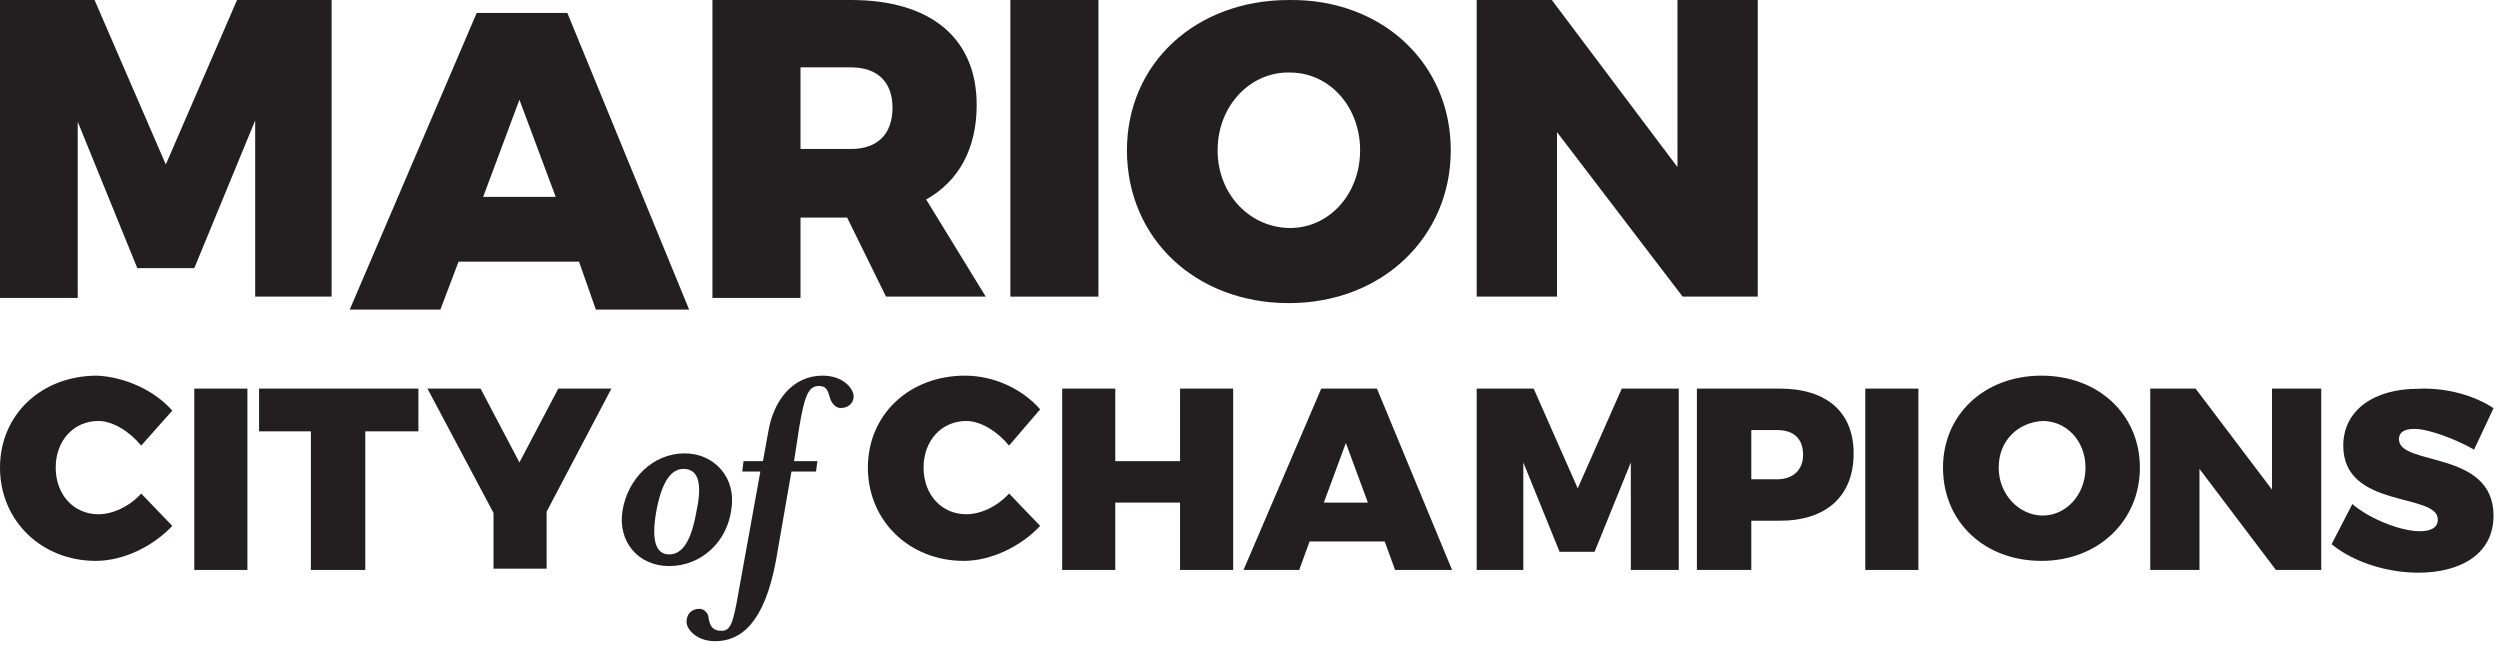
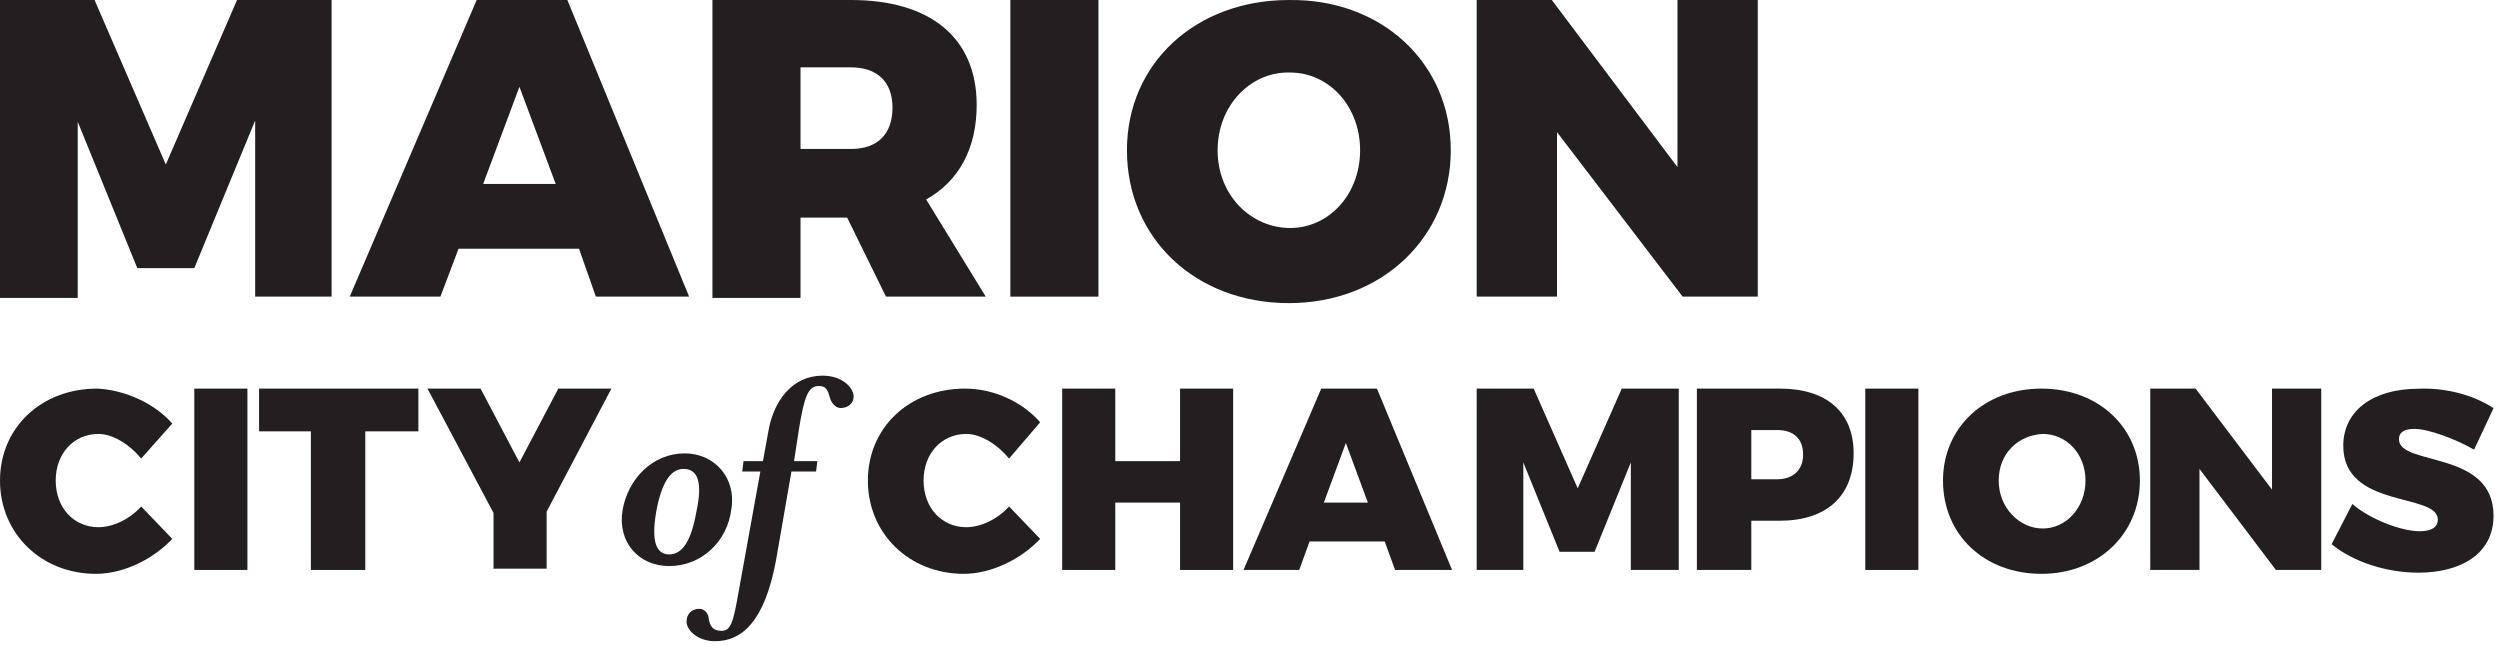
- <svg xmlns="http://www.w3.org/2000/svg" width="193" height="50" viewBox="0 0 193 50">
-   <g id="logo-com-champions" fill="#231F20">
-     <path d="M19.7 22.9V9.3L15 20.7h-4.4L6 9.4V23H0V0h7.3l5.5 12.7L18.3 0h7.3v22.9h-5.9z" id="line1_marion_m" />
-     <path d="M35.4 20.2L34 23.9h-7L36.8 1h7l9.4 22.9H46l-1.3-3.7h-9.3zm4.7-12.5l-2.8 7.5h5.6l-2.8-7.5z" id="line1_marion_a" />
-     <path d="M65.4 16.8h-3.6V23H55V0h10.7c6.1 0 9.7 2.9 9.7 8.1 0 3.4-1.4 5.9-3.9 7.3l4.6 7.5h-7.7l-3-6.1zm.3-5.3c2 0 3.2-1.1 3.2-3.2 0-2-1.2-3.1-3.2-3.1h-3.9v6.3h3.9z" id="line1_marion_r" />
-     <path id="line1_marion_i" d="M78 22.9V0h6.8v22.9z" />
-     <path d="M112 11.601c0 6.7-5.3 11.8-12.5 11.8s-12.5-5-12.5-11.8c0-6.7 5.3-11.6 12.5-11.6 7.2-.1 12.5 4.9 12.5 11.6zm-18 0c0 3.5 2.6 6 5.6 6 3 0 5.4-2.6 5.4-6s-2.4-6-5.4-6c-3-.1-5.6 2.5-5.6 6z" id="line1_marion_o" />
-     <path id="line1_marion_n" d="M129.9 22.9l-9.7-12.7v12.7H114V0h5.8l9.7 12.9V0h6.2v22.9z" />
-     <path d="M13.3 31.7l-2.4 2.7c-.9-1.1-2.2-1.9-3.3-1.9-1.9 0-3.3 1.5-3.3 3.6s1.4 3.6 3.3 3.6c1.1 0 2.4-.6 3.3-1.6l2.4 2.5c-1.5 1.6-3.8 2.7-5.9 2.7-4.2 0-7.4-3.1-7.4-7.2S3.2 29 7.5 29c2.1.1 4.4 1.1 5.8 2.7z" id="line2_city_letter_c" />
-     <path id="line2_city_letter_i" d="M15 44V30h4.1v14z" />
-     <path id="line2_city_letter_t" d="M28.2 33.3V44H24V33.3h-4V30h12.3v3.3z" />
-     <path id="line2_city_letter_y" d="M42.2 43.9h-4.1v-4.3L33 30h4.1l3 5.7 3-5.7h4.1l-5 9.5z" />
-     <path d="M51.661 43.7c-2.4 0-4-1.9-3.6-4.3.4-2.4 2.3-4.4 4.8-4.4 2.3 0 4 1.9 3.6 4.3-.3 2.5-2.3 4.4-4.8 4.4zm1.1-7.5c-1 0-1.7 1.1-2.1 3.3-.4 2.3 0 3.3 1 3.3s1.7-1 2.1-3.3c.5-2.3.1-3.3-1-3.3z" id="line2_of_letter_o" />
-     <path d="M64.9 31.5c-.4 0-.7-.4-.8-.7-.2-.7-.3-1-.9-1-.8 0-1.1.8-1.5 3.2l-.4 2.6h1.8l-.1.8h-1.9l-1.2 6.9c-.9 4.8-2.7 6.2-4.7 6.2-1.4 0-2.2-.9-2.2-1.5s.4-1 1-1c.4 0 .7.4.7.7.1.6.3 1 1 1s.9-.6 1.3-2.9l1.7-9.4h-1.4l.1-.8h1.5l.4-2.2c.4-2.5 1.9-4.4 4.2-4.4 1.6 0 2.4 1 2.4 1.6 0 .6-.5.9-1 .9z" id="line2_of_letter_f" />
-     <path d="M80.3 31.6l-2.4 2.8c-.9-1.1-2.2-1.9-3.3-1.9-1.9 0-3.3 1.5-3.3 3.6s1.4 3.6 3.3 3.6c1.1 0 2.4-.6 3.3-1.6l2.4 2.5c-1.5 1.6-3.8 2.7-5.9 2.7-4.2 0-7.4-3.1-7.4-7.2s3.2-7.1 7.5-7.1c2.2 0 4.4 1 5.8 2.6z" id="line2_champions_letter_c" />
-     <path id="line2_champions_letter_h" d="M91.1 44v-5.2h-5V44H82V30h4.1v5.6h5V30h4.1v14z" />
-     <path d="M101.1 41.8l-.8 2.2H96l6-14h4.3l5.8 14h-4.4l-.8-2.2h-5.8zm2.8-7.6l-1.7 4.6h3.4l-1.7-4.6z" id="line2_champions_letter_a" />
-     <path id="line2_champions_letter_m" d="M125.9 44v-8.3l-2.8 6.9h-2.7l-2.8-6.9V44H114V30h4.4l3.4 7.7 3.4-7.7h4.4v14z" />
-     <path d="M137.4 30c3.6 0 5.7 1.8 5.7 5 0 3.3-2.1 5.2-5.7 5.2h-2.2V44H131V30h6.4zm-2.2 7h2c1.2 0 2-.7 2-1.9s-.7-1.9-2-1.9h-2V37z" id="line2_champions_letter_p" />
-     <path id="line2_champions_letter_i" d="M144 44V30h4.1v14z" />
-     <path d="M165.2 36.1c0 4.1-3.2 7.2-7.6 7.2-4.4 0-7.6-3-7.6-7.2 0-4.1 3.2-7.1 7.6-7.1 4.4 0 7.6 3 7.6 7.1zm-10.9 0c0 2.1 1.6 3.7 3.4 3.7 1.8 0 3.3-1.6 3.3-3.7s-1.5-3.6-3.3-3.6c-1.9.1-3.4 1.5-3.4 3.6z" id="line2_champions_letter_o" />
-     <path id="line2_champions_letter_n" d="M175.7 44l-5.9-7.8V44H166V30h3.5l5.9 7.8V30h3.8v14z" />
-     <path d="M192.5 31.511l-1.5 3.2c-1.4-.8-3.5-1.6-4.6-1.6-.7 0-1.2.2-1.2.8 0 2.1 7.3.8 7.3 5.9 0 3-2.6 4.4-5.8 4.4-2.4 0-5-.8-6.7-2.2l1.6-3.1c1.4 1.2 3.8 2.1 5.2 2.1.9 0 1.4-.3 1.4-.9 0-2.1-7.3-.8-7.3-5.7 0-2.7 2.3-4.4 5.8-4.4 2.1-.1 4.3.5 5.8 1.5z" id="line2_champions_letter_s" />
+ <svg xmlns="http://www.w3.org/2000/svg" width="193px" height="50px" viewBox="0 0 193 50" version="1.1">
+   <defs />
+   <g id="Page-1" stroke="none" stroke-width="1" fill="none" fill-rule="evenodd">
+     <g id="logo-com-champions2" fill-rule="nonzero" fill="#231F20">
+       <path d="M19.7,22.9 L19.7,9.3 L15,20.7 L10.6,20.7 L6,9.4 L6,23 L0,23 L0,0 L7.3,0 L12.8,12.7 L18.3,0 L25.6,0 L25.6,22.9 L19.7,22.9 Z" id="line1_marion_m" />
+       <path d="M35.4,19.2 L34,22.9 L27,22.9 L36.8,0 L43.8,0 L53.2,22.9 L46,22.9 L44.7,19.2 L35.4,19.2 Z M40.1,6.7 L37.3,14.2 L42.9,14.2 L40.1,6.7 Z" id="line1_marion_a" />
+       <path d="M65.4,16.8 L61.8,16.8 L61.8,23 L55,23 L55,0 L65.7,0 C71.8,0 75.4,2.9 75.4,8.1 C75.4,11.5 74,14 71.5,15.4 L76.1,22.9 L68.4,22.9 L65.4,16.8 Z M65.7,11.5 C67.7,11.5 68.9,10.4 68.9,8.3 C68.9,6.3 67.7,5.2 65.7,5.2 L61.8,5.2 L61.8,11.5 L65.7,11.5 Z" id="line1_marion_r" />
+       <polygon id="line1_marion_i" points="78 22.9 78 0 84.8 0 84.8 22.9" />
+       <path d="M112,11.601 C112,18.301 106.7,23.401 99.5,23.401 C92.3,23.401 87,18.401 87,11.601 C87,4.901 92.3,0.001 99.5,0.001 C106.7,-0.099 112,4.901 112,11.601 Z M94,11.601 C94,15.101 96.6,17.601 99.6,17.601 C102.6,17.601 105,15.001 105,11.601 C105,8.201 102.6,5.601 99.6,5.601 C96.6,5.501 94,8.101 94,11.601 Z" id="line1_marion_o" />
+       <polygon id="line1_marion_n" points="129.9 22.9 120.2 10.2 120.2 22.9 114 22.9 114 0 119.8 0 129.5 12.9 129.5 0 135.7 0 135.7 22.9" />
+       <path d="M13.3,32.7 L10.9,35.4 C10,34.3 8.7,33.5 7.6,33.5 C5.7,33.5 4.3,35 4.3,37.1 C4.3,39.2 5.7,40.7 7.6,40.7 C8.7,40.7 10,40.1 10.9,39.1 L13.3,41.6 C11.8,43.2 9.5,44.3 7.4,44.3 C3.2,44.3 0,41.2 0,37.1 C0,33 3.2,30 7.5,30 C9.6,30.1 11.9,31.1 13.3,32.7 Z" id="line2_city_letter_c" />
+       <polygon id="line2_city_letter_i" points="15 44 15 30 19.1 30 19.1 44" />
+       <polygon id="line2_city_letter_t" points="28.2 33.3 28.2 44 24 44 24 33.3 20 33.3 20 30 32.3 30 32.3 33.3" />
+       <polygon id="line2_city_letter_y" points="42.2 43.9 38.1 43.9 38.1 39.6 33 30 37.1 30 40.1 35.7 43.1 30 47.2 30 42.2 39.5" />
+       <path d="M51.661,43.7 C49.261,43.7 47.661,41.8 48.061,39.4 C48.461,37 50.361,35 52.861,35 C55.161,35 56.861,36.9 56.461,39.3 C56.161,41.8 54.161,43.7 51.661,43.7 Z M52.761,36.2 C51.761,36.2 51.061,37.3 50.661,39.5 C50.261,41.8 50.661,42.8 51.661,42.8 C52.661,42.8 53.361,41.8 53.761,39.5 C54.261,37.2 53.861,36.2 52.761,36.2 Z" id="line2_of_letter_o" />
+       <path d="M64.9,31.5 C64.5,31.5 64.2,31.1 64.1,30.8 C63.9,30.1 63.8,29.8 63.2,29.8 C62.4,29.8 62.1,30.6 61.7,33 L61.3,35.6 L63.1,35.6 L63,36.4 L61.1,36.4 L59.9,43.3 C59,48.1 57.2,49.5 55.2,49.5 C53.8,49.5 53,48.6 53,48 C53,47.4 53.4,47 54,47 C54.4,47 54.7,47.4 54.7,47.7 C54.8,48.3 55,48.7 55.7,48.7 C56.4,48.7 56.6,48.1 57,45.8 L58.7,36.4 L57.3,36.4 L57.4,35.6 L58.9,35.6 L59.3,33.4 C59.7,30.9 61.2,29 63.5,29 C65.1,29 65.9,30 65.9,30.6 C65.9,31.2 65.4,31.5 64.9,31.5 Z" id="line2_of_letter_f" />
+       <path d="M80.3,32.6 L77.9,35.4 C77,34.3 75.7,33.5 74.6,33.5 C72.7,33.5 71.3,35 71.3,37.1 C71.3,39.2 72.7,40.7 74.6,40.7 C75.7,40.7 77,40.1 77.9,39.1 L80.3,41.6 C78.8,43.2 76.5,44.3 74.4,44.3 C70.2,44.3 67,41.2 67,37.1 C67,33 70.2,30 74.5,30 C76.7,30 78.9,31 80.3,32.6 Z" id="line2_champions_letter_c" />
+       <polygon id="line2_champions_letter_h" points="91.1 44 91.1 38.8 86.1 38.8 86.1 44 82 44 82 30 86.1 30 86.1 35.6 91.1 35.6 91.1 30 95.2 30 95.2 44" />
+       <path d="M101.1,41.8 L100.3,44 L96,44 L102,30 L106.3,30 L112.1,44 L107.7,44 L106.9,41.8 L101.1,41.8 Z M103.9,34.2 L102.2,38.8 L105.6,38.8 L103.9,34.2 Z" id="line2_champions_letter_a" />
+       <polygon id="line2_champions_letter_m" points="125.9 44 125.9 35.7 123.1 42.6 120.4 42.6 117.6 35.7 117.6 44 114 44 114 30 118.4 30 121.8 37.7 125.2 30 129.6 30 129.6 44" />
+       <path d="M137.4,30 C141,30 143.1,31.8 143.1,35 C143.1,38.3 141,40.2 137.4,40.2 L135.2,40.2 L135.2,44 L131,44 L131,30 L137.4,30 L137.4,30 Z M135.2,37 L137.2,37 C138.4,37 139.2,36.3 139.2,35.1 C139.2,33.9 138.5,33.2 137.2,33.2 L135.2,33.2 L135.2,37 Z" id="line2_champions_letter_p" />
+       <polygon id="line2_champions_letter_i" points="144 44 144 30 148.1 30 148.1 44" />
+       <path d="M165.2,37.1 C165.2,41.2 162,44.3 157.6,44.3 C153.2,44.3 150,41.3 150,37.1 C150,33 153.2,30 157.6,30 C162,30 165.2,33 165.2,37.1 Z M154.3,37.1 C154.3,39.2 155.9,40.8 157.7,40.8 C159.5,40.8 161,39.2 161,37.1 C161,35 159.5,33.5 157.7,33.5 C155.8,33.6 154.3,35 154.3,37.1 Z" id="line2_champions_letter_o" />
+       <polygon id="line2_champions_letter_n" points="175.7 44 169.8 36.2 169.8 44 166 44 166 30 169.5 30 175.4 37.8 175.4 30 179.2 30 179.2 44" />
+       <path d="M192.5,31.511 L191,34.711 C189.6,33.911 187.5,33.111 186.4,33.111 C185.7,33.111 185.2,33.311 185.2,33.911 C185.2,36.011 192.5,34.711 192.5,39.811 C192.5,42.811 189.9,44.211 186.7,44.211 C184.3,44.211 181.7,43.411 180,42.011 L181.6,38.911 C183,40.111 185.4,41.011 186.8,41.011 C187.7,41.011 188.2,40.711 188.2,40.111 C188.2,38.011 180.9,39.311 180.9,34.411 C180.9,31.711 183.2,30.011 186.7,30.011 C188.8,29.911 191,30.511 192.5,31.511 Z" id="line2_champions_letter_s" />
+     </g>
  </g>
</svg>
